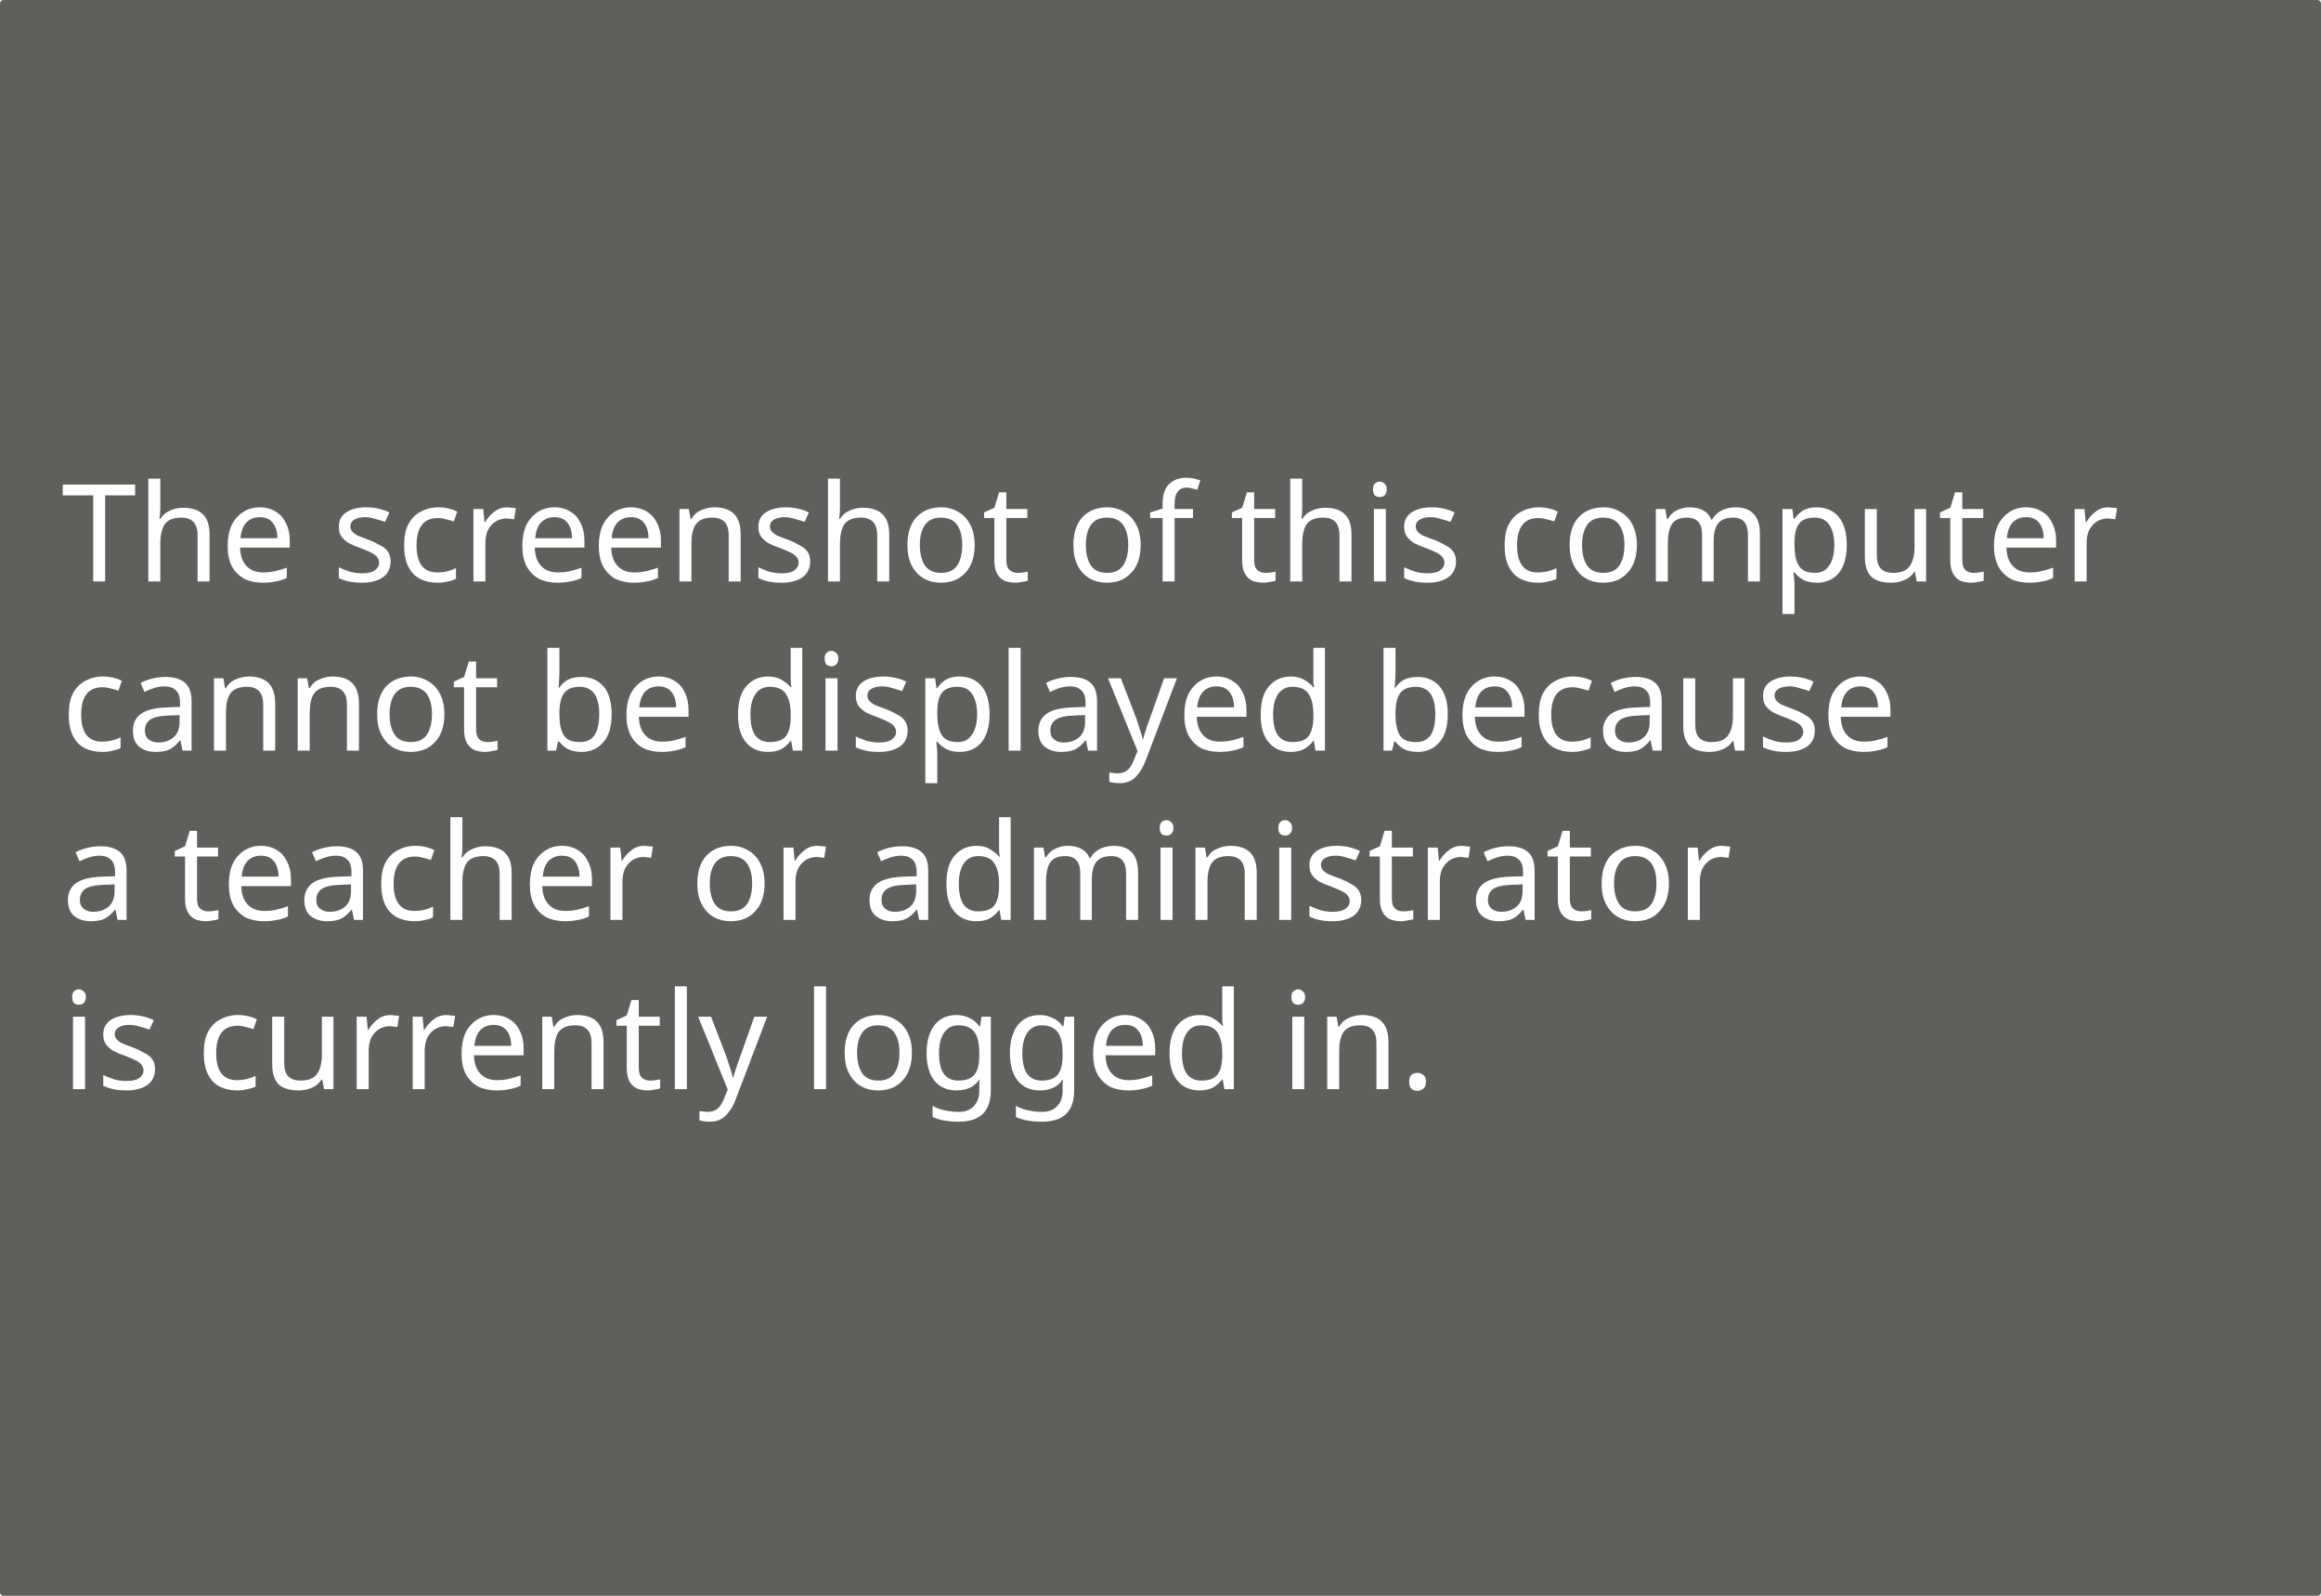
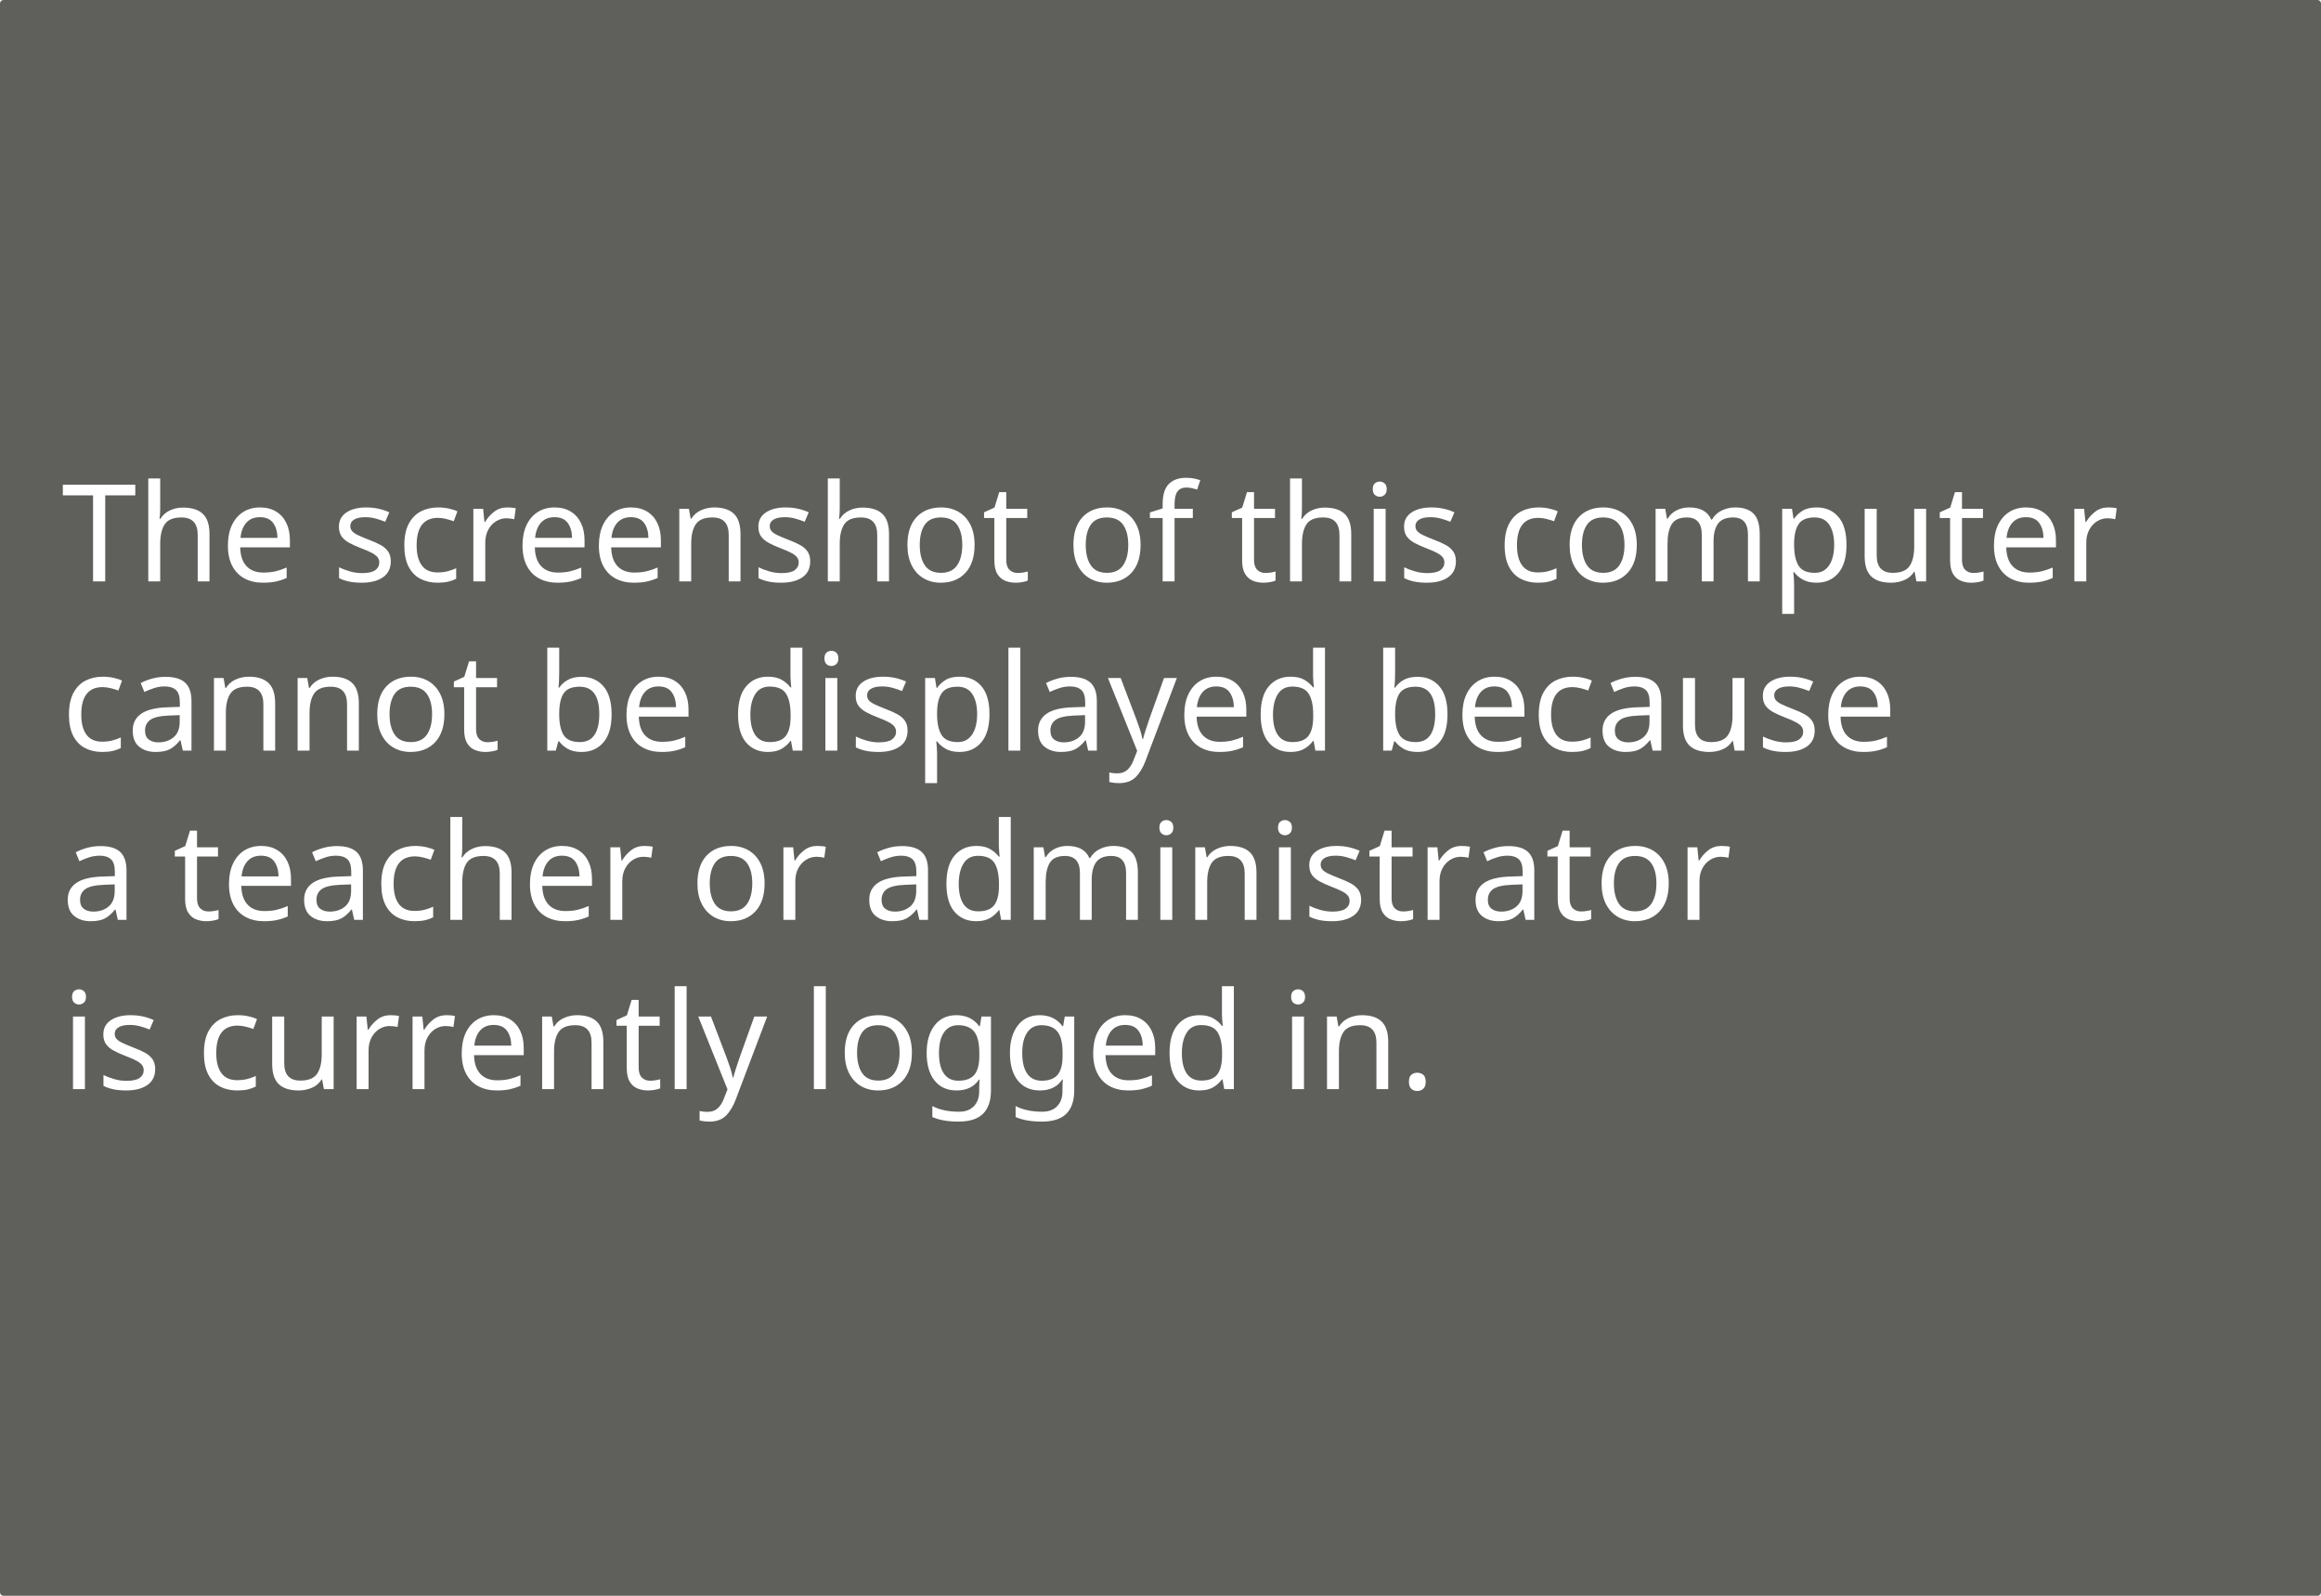
- <svg xmlns="http://www.w3.org/2000/svg" width="320" height="220" viewBox="0 0 84.667 58.208" version="1.1" id="svg8">
-   <defs id="defs2" />
-   <g id="layer1" transform="translate(0,-238.7917)">
-     <rect style="opacity:1;fill:#5f5f5c;fill-opacity:1;fill-rule:nonzero;stroke:none;stroke-width:0.104;stroke-miterlimit:4;stroke-dasharray:none;stroke-dashoffset:0;stroke-opacity:1;paint-order:normal" id="rect815" width="84.667" height="58.208" x="6.3578284e-07" y="238.792" rx="0.132" ry="0.132" />
-     <text xml:space="preserve" style="font-style:normal;font-variant:normal;font-weight:normal;font-stretch:normal;font-size:4.939px;line-height:125%;font-family:sans-serif;-inkscape-font-specification:'sans-serif, Normal';font-variant-ligatures:normal;font-variant-caps:normal;font-variant-numeric:normal;font-feature-settings:normal;text-align:start;letter-spacing:0px;word-spacing:0px;writing-mode:lr-tb;text-anchor:start;fill:#ffffff;fill-opacity:1;stroke:none;stroke-width:0.529px;stroke-linecap:butt;stroke-linejoin:miter;stroke-opacity:1" x="2.243" y="259.998" id="text823">
-       <tspan id="tspan925" x="2.243" y="259.998">The screenshot of this computer</tspan>
-       <tspan id="tspan927" x="2.243" y="266.172">cannot be displayed because</tspan>
-       <tspan id="tspan929" x="2.243" y="272.345">a teacher or administrator</tspan>
-       <tspan id="tspan931" x="2.243" y="278.519">is currently logged in.</tspan>
+ <svg xmlns="http://www.w3.org/2000/svg" width="3200" height="2200" viewBox="0 0 3200 2200">
+   <g transform="translate(0 285.0833)">
+     <rect width="3200" height="2200" y="-285.083" rx="4.982" ry="4.974" fill="#5f5f5c" />
+     <text xml:space="preserve" style="line-height:125%;-inkscape-font-specification:'sans-serif, Normal';font-variant-ligatures:normal;font-variant-caps:normal;font-variant-numeric:normal;font-feature-settings:normal;text-align:start" x="84.792" y="516.414" font-weight="400" font-size="186.667" font-family="sans-serif" letter-spacing="0" word-spacing="0" fill="#fff" stroke-width="20">
+       <tspan x="84.792" y="516.414">The screenshot of this computer</tspan>
+       <tspan x="84.792" y="749.748">cannot be displayed because</tspan>
+       <tspan x="84.792" y="983.081">a teacher or administrator</tspan>
+       <tspan x="84.792" y="1216.414">is currently logged in.</tspan>
    </text>
  </g>
</svg>
